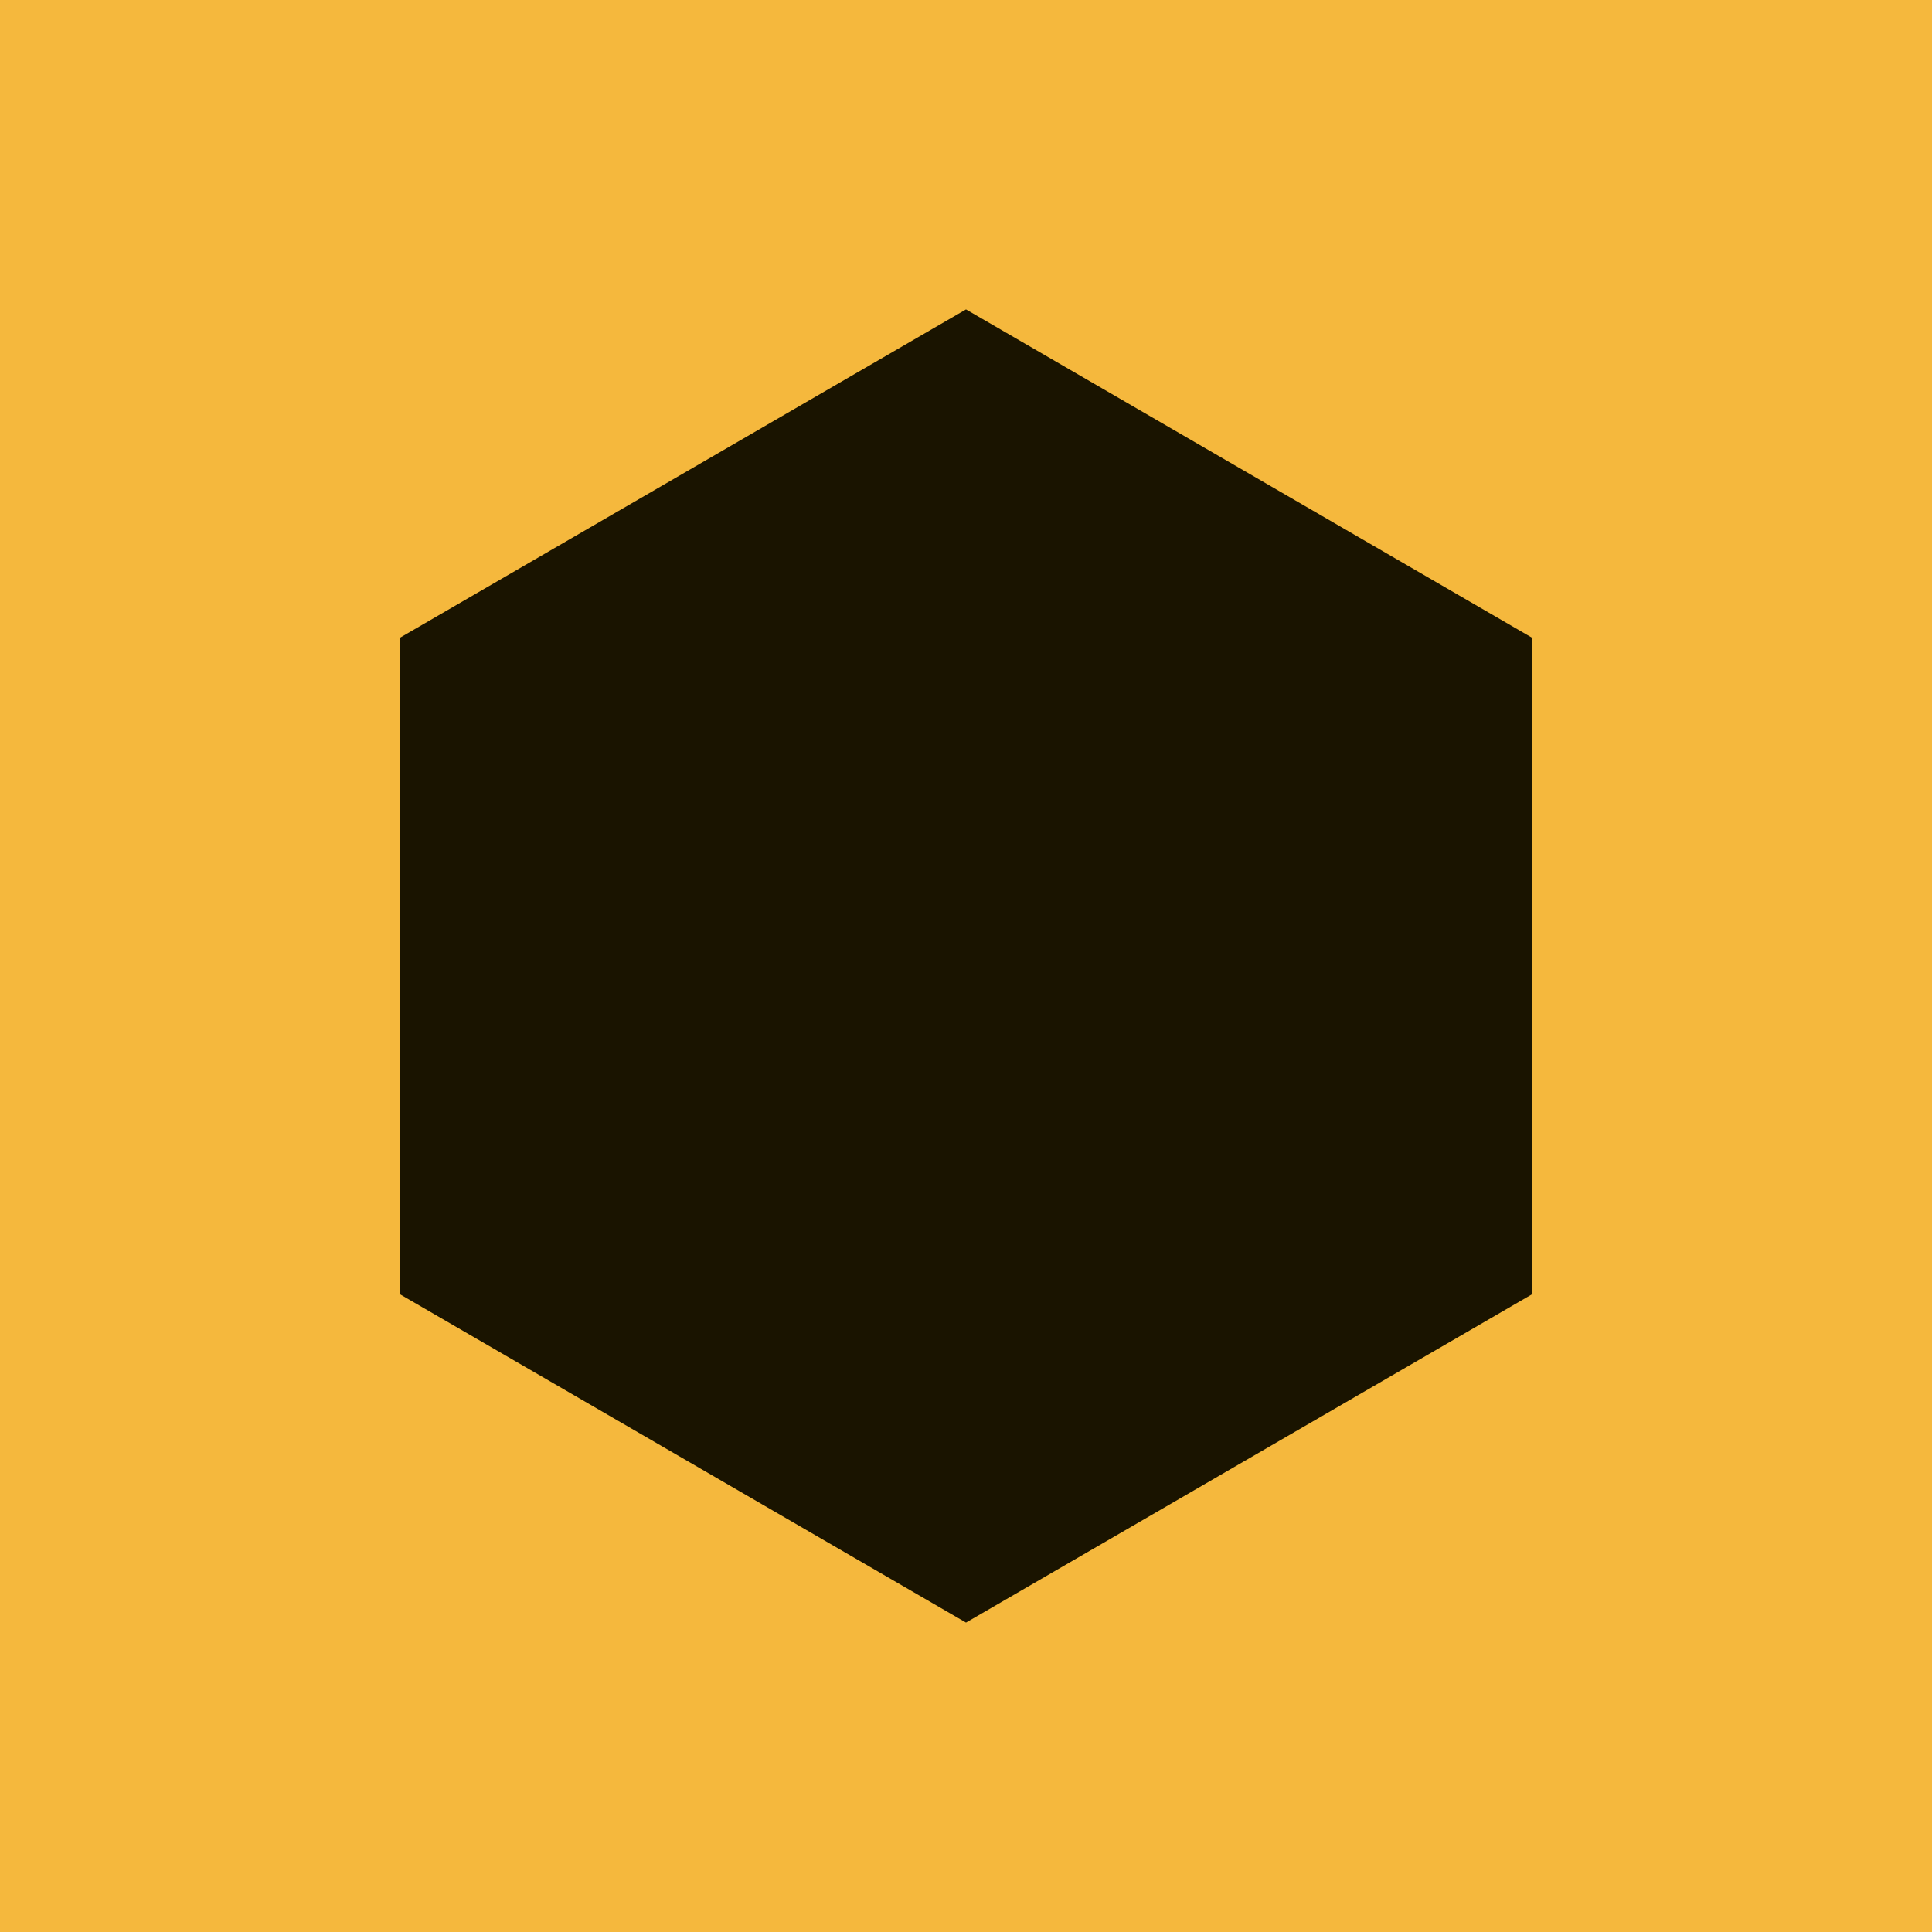
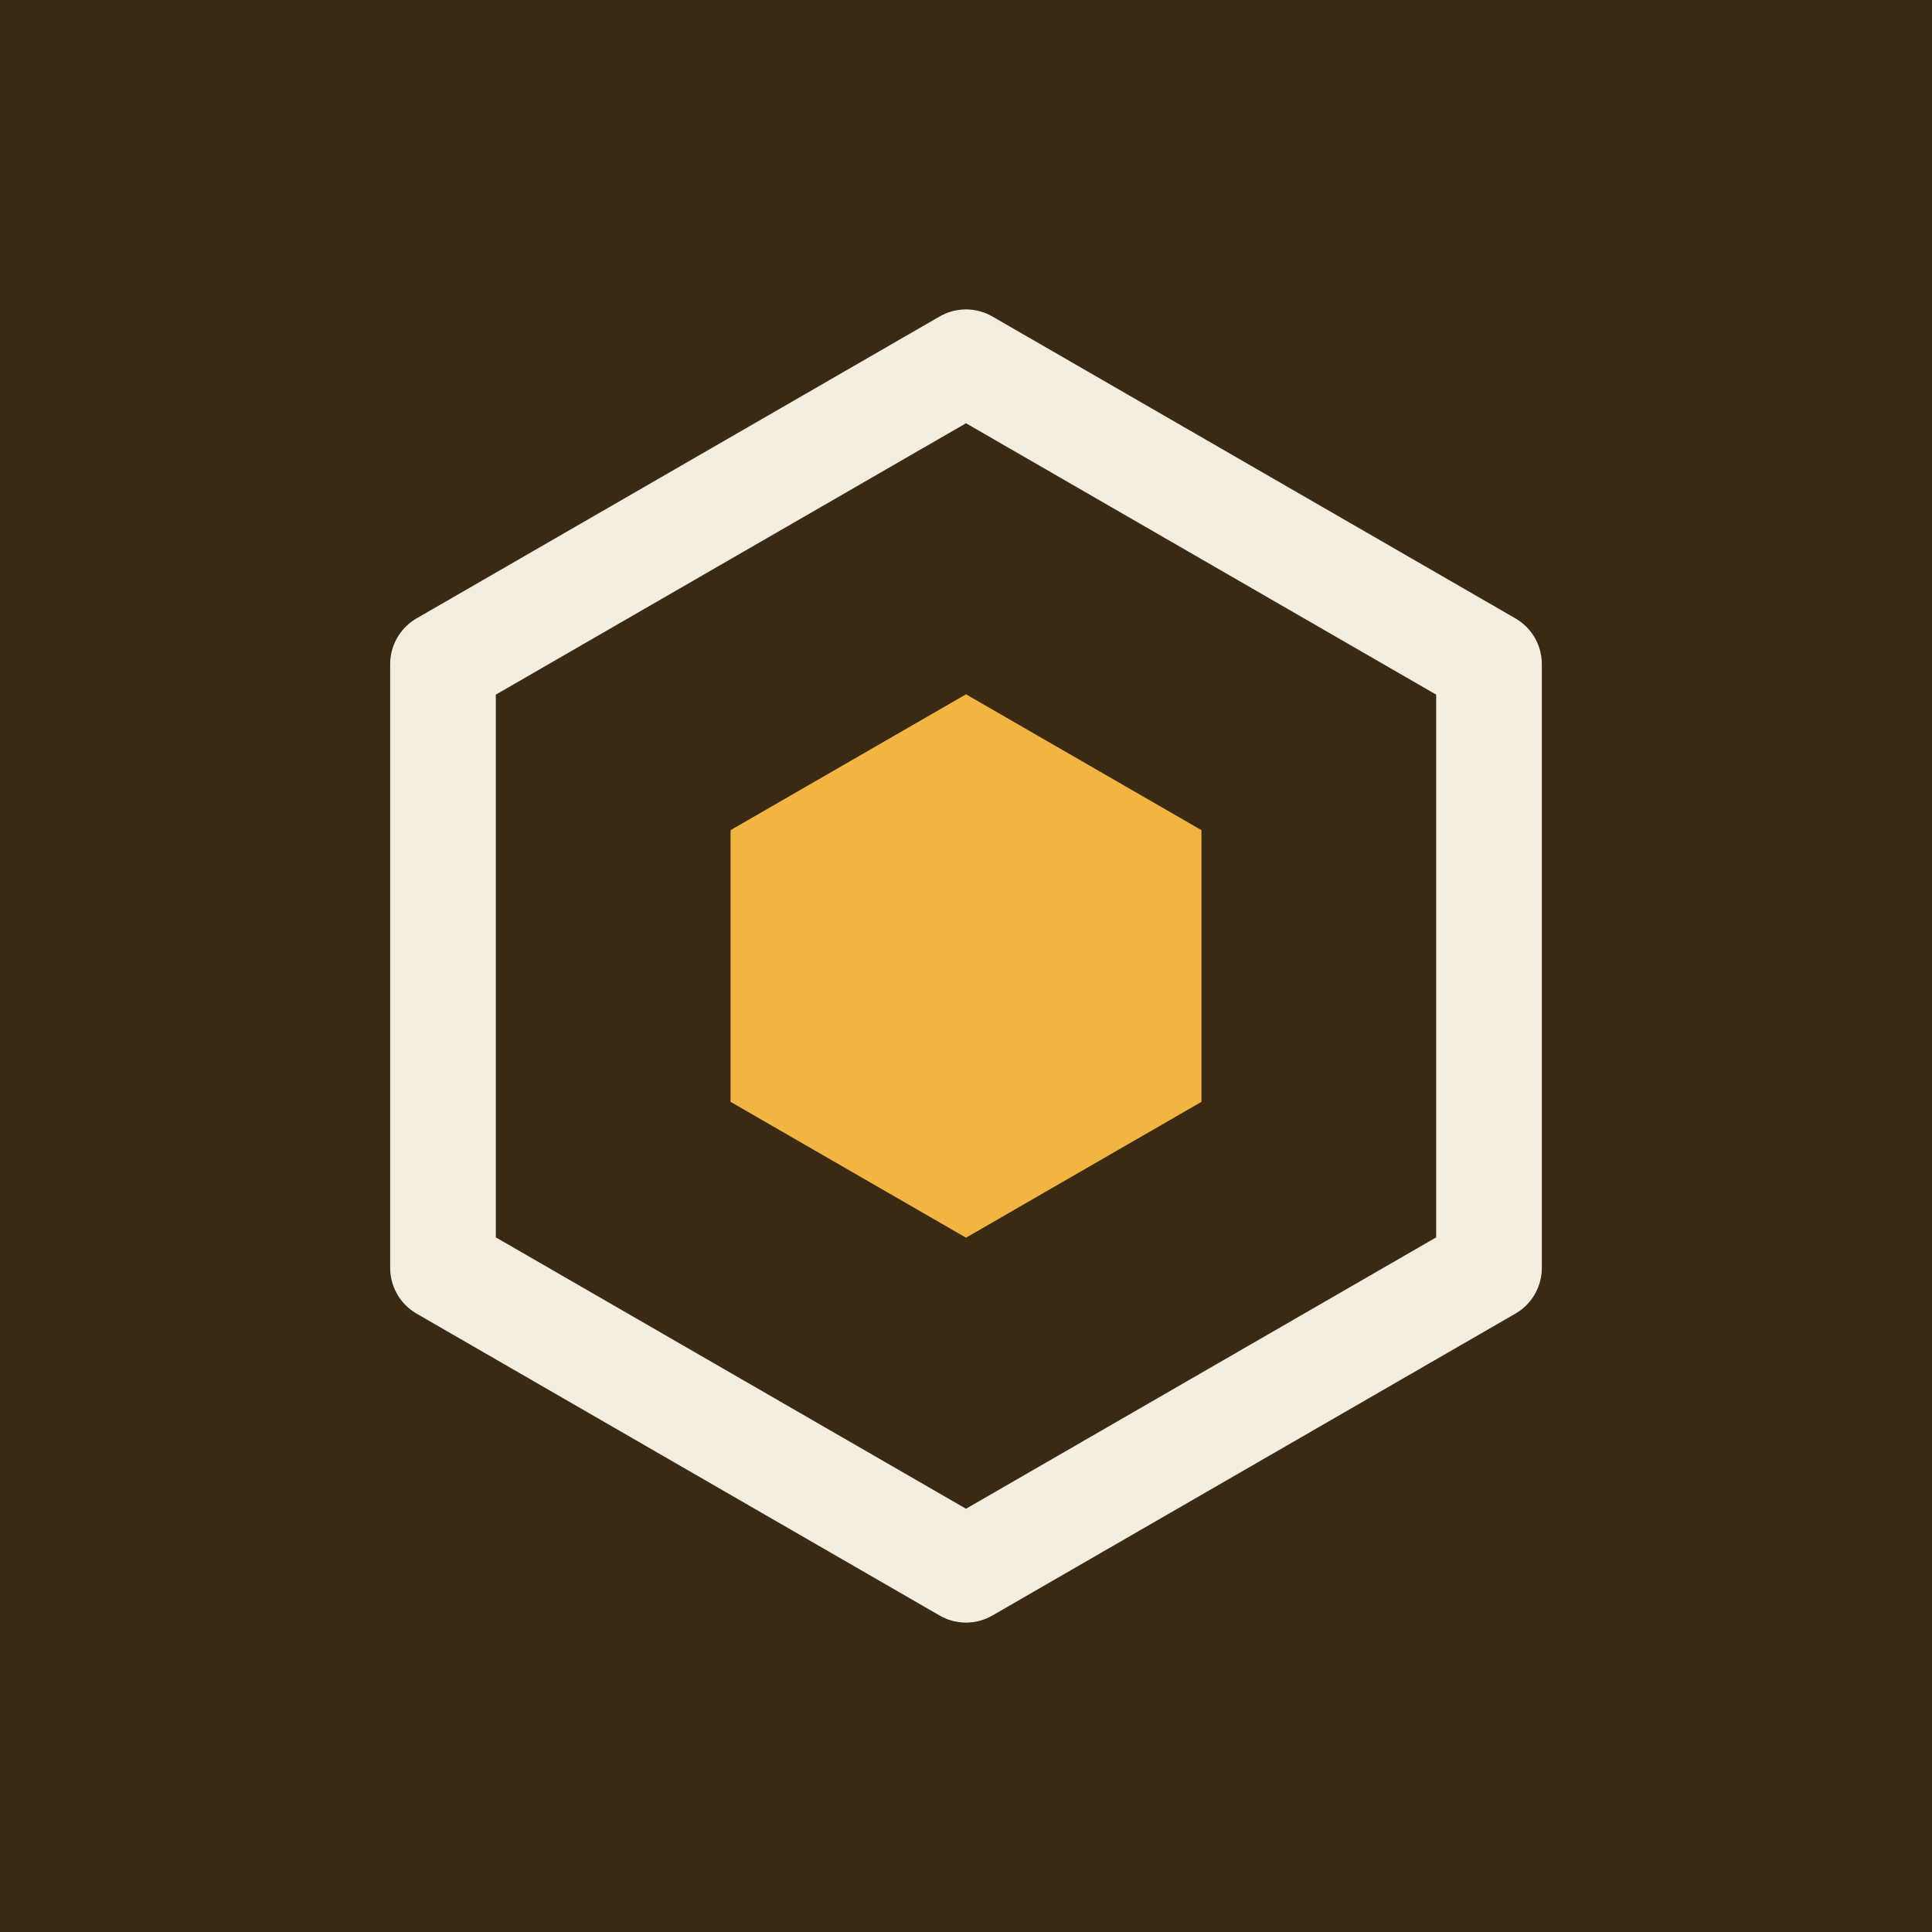
<svg xmlns="http://www.w3.org/2000/svg" viewBox="0 0 512 512" role="img" aria-label="Observation Hive">
-   <rect width="512" height="512" fill="#F5B83D" />
-   <path d="M256 82l150 87v174l-150 87-150-87V169z" fill="#1A1400" />
+   <rect width="512" height="512" fill="#3A2A14" />
+   <path d="M256 96 394.6 176v160L256 416 117.4 336V176z" fill="none" stroke="#F3EEE2" stroke-width="28" stroke-linejoin="round" />
+   <path d="M256 184 318.4 220v72L256 328l-62.4-36v-72z" fill="#F2B544" />
</svg>
